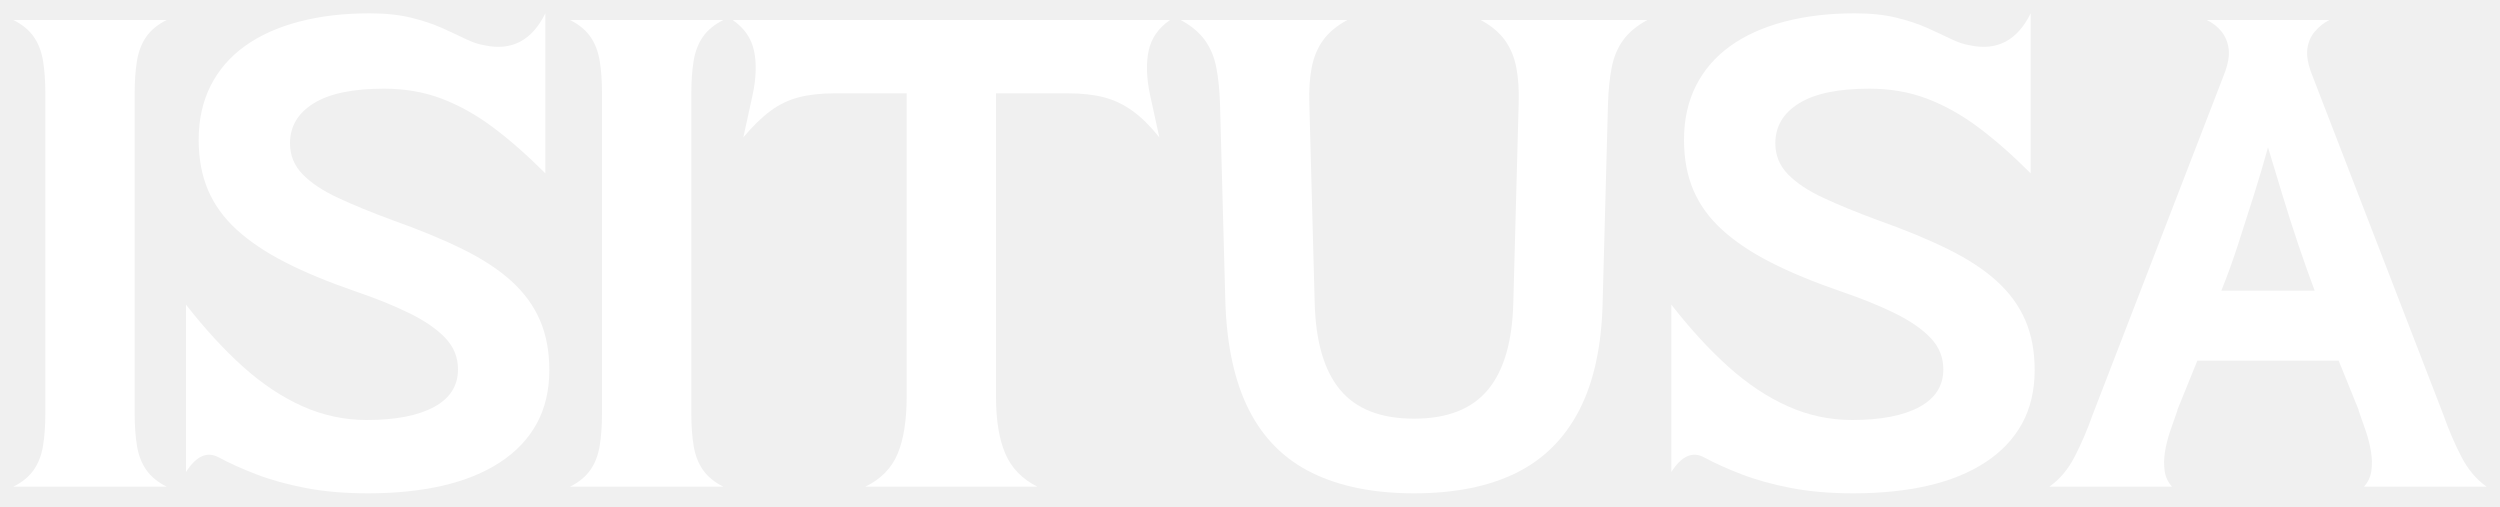
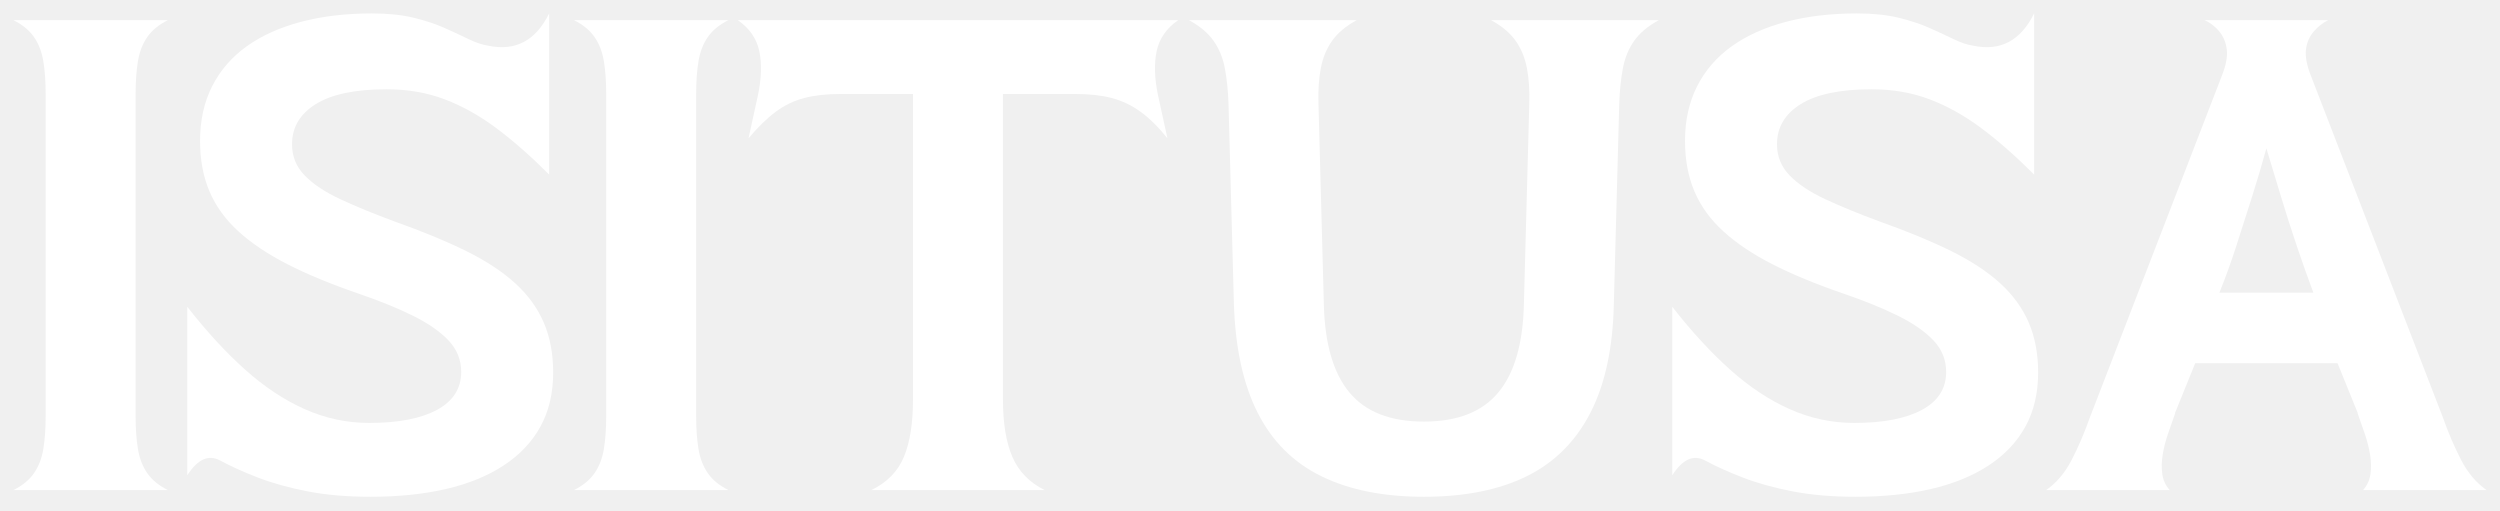
- <svg xmlns="http://www.w3.org/2000/svg" viewBox="0 0 3750 760" fill="#FFFFFF">
+ <svg xmlns="http://www.w3.org/2000/svg" viewBox="0 0 3724 760" fill="#FFFFFF">
  <g transform="translate(6 730) scale(1 -1)">
    <path transform="translate(0 0)" d="M14 0H244Q224 10 213.5 25.0Q203 40 199.5 61.0Q196 82 196 110V590Q196 618 199.5 639.0Q203 660 213.5 675.0Q224 690 244 700H14Q34 690 44.5 675.0Q55 660 58.5 639.0Q62 618 62 590V110Q62 82 58.5 61.0Q55 40 44.5 25.0Q34 10 14 0Z" />
    <path transform="translate(249 0)" d="M563 710Q533 649 472 662Q459 664 443.5 671.5Q428 679 408.0 688.0Q388 697 361.5 703.5Q335 710 299 710Q241 710 193.5 697.5Q146 685 112.5 661.0Q79 637 61.0 601.5Q43 566 43 520Q43 478 57.0 445.0Q71 412 100.0 385.5Q129 359 173.0 336.5Q217 314 278 293Q325 277 359.5 260.0Q394 243 413.0 223.0Q432 203 432 176Q432 139 396.0 119.5Q360 100 295 100Q245 100 199.0 120.5Q153 141 110.0 179.5Q67 218 24 273V22Q47 58 73 44Q97 31 129.5 18.5Q162 6 203.5 -2.0Q245 -10 297 -10Q359 -10 409.0 1.5Q459 13 495.0 36.5Q531 60 550.0 94.5Q569 129 569 175Q569 217 555.0 249.5Q541 282 512.5 308.0Q484 334 439.5 356.0Q395 378 333 400Q287 417 252.5 433.0Q218 449 199.0 468.5Q180 488 180 515Q180 553 215.5 575.0Q251 597 321 597Q368 597 407.5 582.0Q447 567 484.5 539.0Q522 511 563 470Z" />
    <path transform="translate(835 0)" d="M14 0H244Q224 10 213.5 25.0Q203 40 199.5 61.0Q196 82 196 110V590Q196 618 199.5 639.0Q203 660 213.5 675.0Q224 690 244 700H14Q34 690 44.5 675.0Q55 660 58.5 639.0Q62 618 62 590V110Q62 82 58.5 61.0Q55 40 44.5 25.0Q34 10 14 0Z" />
    <path transform="translate(1085 0)" d="M8 700Q34 682 40.0 654.0Q46 626 38 588L24 524Q45 549 64.5 563.5Q84 578 107.0 584.0Q130 590 161 590H269V135Q269 82 255.5 49.5Q242 17 207 0H465Q431 17 417.0 49.5Q403 82 403 135V590H511Q542 590 565.0 584.0Q588 578 608.0 563.5Q628 549 648 524L634 588Q626 626 632.0 654.0Q638 682 664 700Z" />
    <path transform="translate(1745 0)" d="M20 700Q44 687 56.5 669.5Q69 652 73.5 628.5Q78 605 79 575L87 278Q90 179 122.5 115.0Q155 51 217.5 20.5Q280 -10 370 -10Q461 -10 523.0 20.5Q585 51 618.0 115.0Q651 179 653 278L661 575Q662 605 666.5 628.5Q671 652 683.5 669.5Q696 687 720 700H470Q494 687 506.5 669.5Q519 652 523.5 628.5Q528 605 527 575L519 277Q517 189 481.0 145.5Q445 102 370 102Q295 102 259.0 145.5Q223 189 221 277L213 575Q212 605 216.5 628.5Q221 652 233.5 669.5Q246 687 270 700Z" />
-     <path transform="translate(2477 0)" d="M563 710Q533 649 472 662Q459 664 443.5 671.5Q428 679 408.0 688.0Q388 697 361.5 703.5Q335 710 299 710Q241 710 193.5 697.5Q146 685 112.5 661.0Q79 637 61.0 601.5Q43 566 43 520Q43 478 57.0 445.0Q71 412 100.0 385.5Q129 359 173.0 336.5Q217 314 278 293Q325 277 359.5 260.0Q394 243 413.0 223.0Q432 203 432 176Q432 139 396.0 119.5Q360 100 295 100Q245 100 199.0 120.5Q153 141 110.0 179.5Q67 218 24 273V22Q47 58 73 44Q97 31 129.5 18.5Q162 6 203.5 -2.0Q245 -10 297 -10Q359 -10 409.0 1.5Q459 13 495.0 36.5Q531 60 550.0 94.5Q569 129 569 175Q569 217 555.0 249.5Q541 282 512.5 308.0Q484 334 439.5 356.0Q395 378 333 400Q287 417 252.5 433.0Q218 449 199.0 468.5Q180 488 180 515Q180 553 215.5 575.0Q251 597 321 597Q368 597 407.5 582.0Q447 567 484.5 539.0Q522 511 563 470Z" />
-     <path transform="translate(3056 0)" d="M12 0H196Q187 10 185.0 23.5Q183 37 185.5 52.5Q188 68 193.5 84.0Q199 100 204 114V115L234 189H446L476 115V114Q481 100 486.5 84.0Q492 68 494.5 52.5Q497 37 495.0 23.5Q493 10 484 0H668Q645 16 630.0 45.0Q615 74 603 108L406 618Q397 641 399.0 656.5Q401 672 410.5 683.0Q420 694 432 700H248Q261 694 270.0 683.0Q279 672 281.0 656.5Q283 641 274 618L77 108Q65 74 50.0 45.0Q35 16 12 0ZM270 294Q283 326 295.0 363.0Q307 400 319.0 438.0Q331 476 340 509Q350 476 361.5 438.0Q373 400 385.5 363.0Q398 326 410 294Z" />
+     <path transform="translate(2461 0)" d="M563 710Q533 649 472 662Q459 664 443.5 671.5Q428 679 408.0 688.0Q388 697 361.5 703.5Q335 710 299 710Q241 710 193.5 697.5Q146 685 112.5 661.0Q79 637 61.0 601.5Q43 566 43 520Q43 478 57.0 445.0Q71 412 100.0 385.5Q129 359 173.0 336.5Q217 314 278 293Q325 277 359.5 260.0Q394 243 413.0 223.0Q432 203 432 176Q432 139 396.0 119.5Q360 100 295 100Q245 100 199.0 120.5Q153 141 110.0 179.5Q67 218 24 273V22Q47 58 73 44Q97 31 129.5 18.5Q162 6 203.5 -2.0Q245 -10 297 -10Q359 -10 409.0 1.5Q459 13 495.0 36.5Q531 60 550.0 94.5Q569 129 569 175Q569 217 555.0 249.5Q541 282 512.5 308.0Q484 334 439.5 356.0Q395 378 333 400Q287 417 252.5 433.0Q218 449 199.0 468.5Q180 488 180 515Q180 553 215.5 575.0Q251 597 321 597Q368 597 407.5 582.0Q447 567 484.5 539.0Q522 511 563 470Z" />
+     <path transform="translate(3030 0)" d="M12 0H196Q187 10 185.0 23.5Q183 37 185.5 52.5Q188 68 193.5 84.0Q199 100 204 114V115L234 189H446L476 115V114Q481 100 486.5 84.0Q492 68 494.5 52.5Q497 37 495.0 23.5Q493 10 484 0H668Q645 16 630.0 45.0Q615 74 603 108L406 618Q397 641 399.0 656.5Q401 672 410.5 683.0Q420 694 432 700H248Q261 694 270.0 683.0Q279 672 281.0 656.5Q283 641 274 618L77 108Q65 74 50.0 45.0Q35 16 12 0ZM270 294Q283 326 295.0 363.0Q307 400 319.0 438.0Q331 476 340 509Q350 476 361.5 438.0Q373 400 385.5 363.0Q398 326 410 294Z" />
  </g>
</svg>
